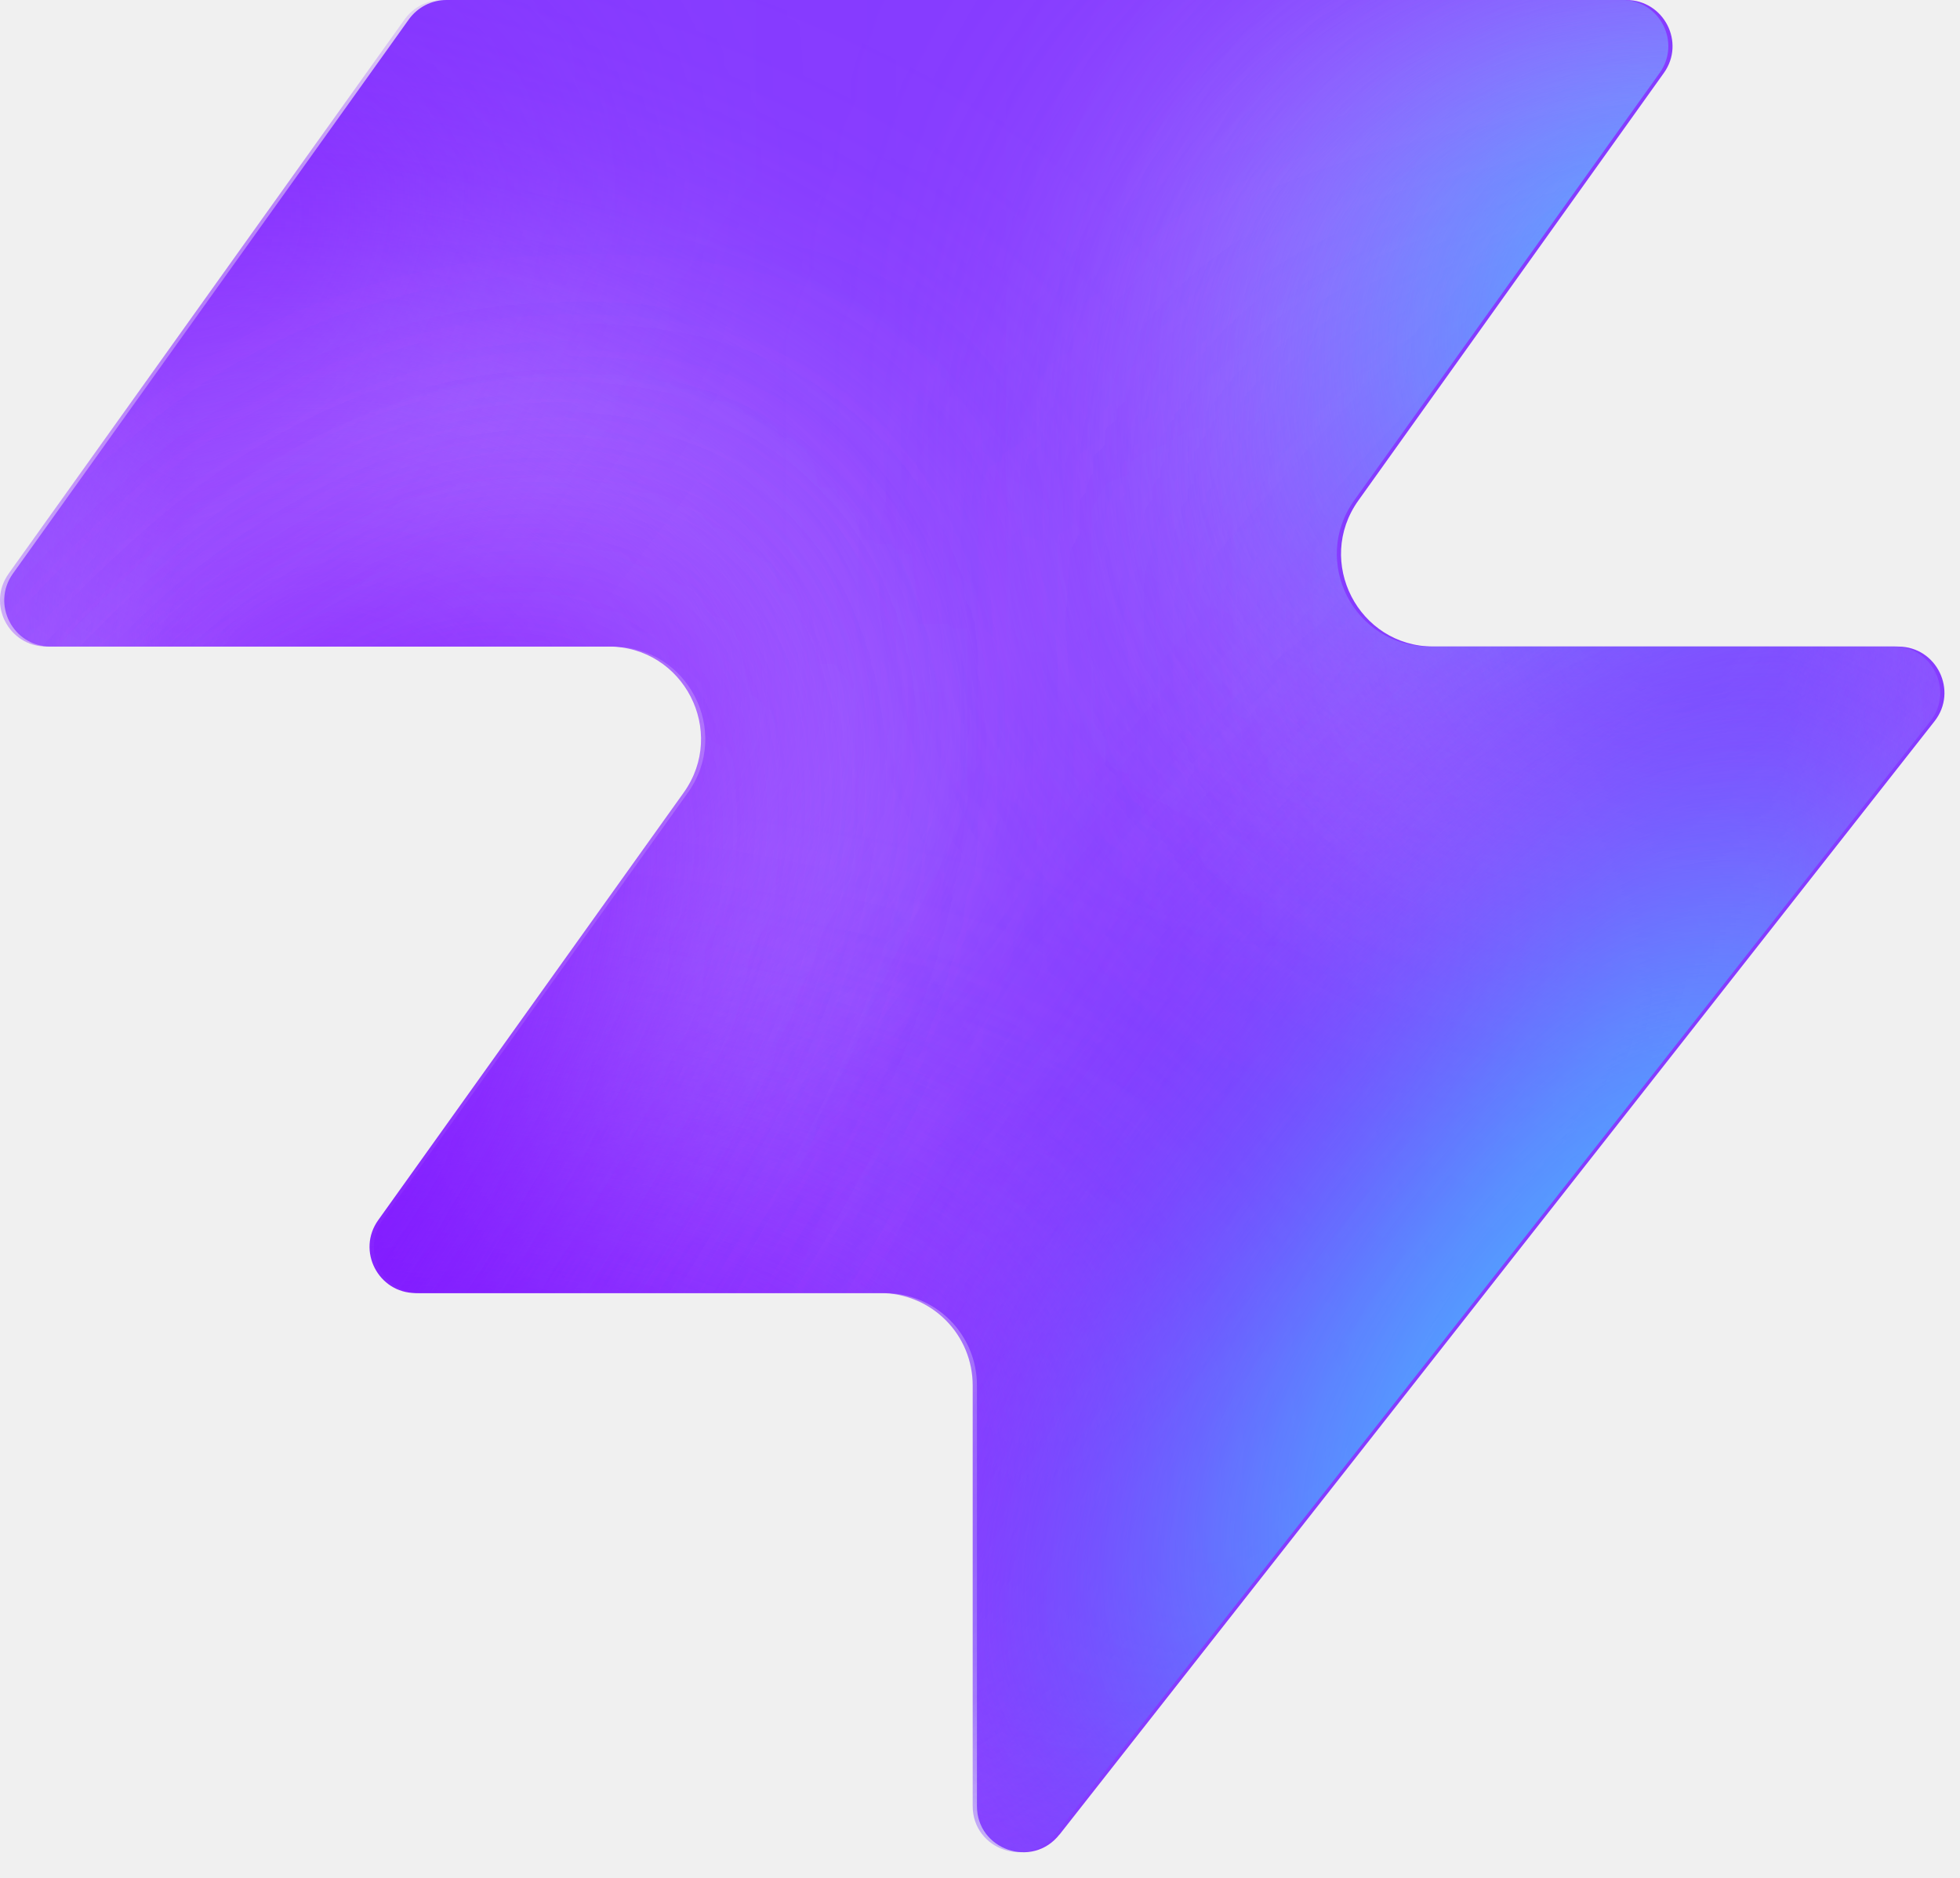
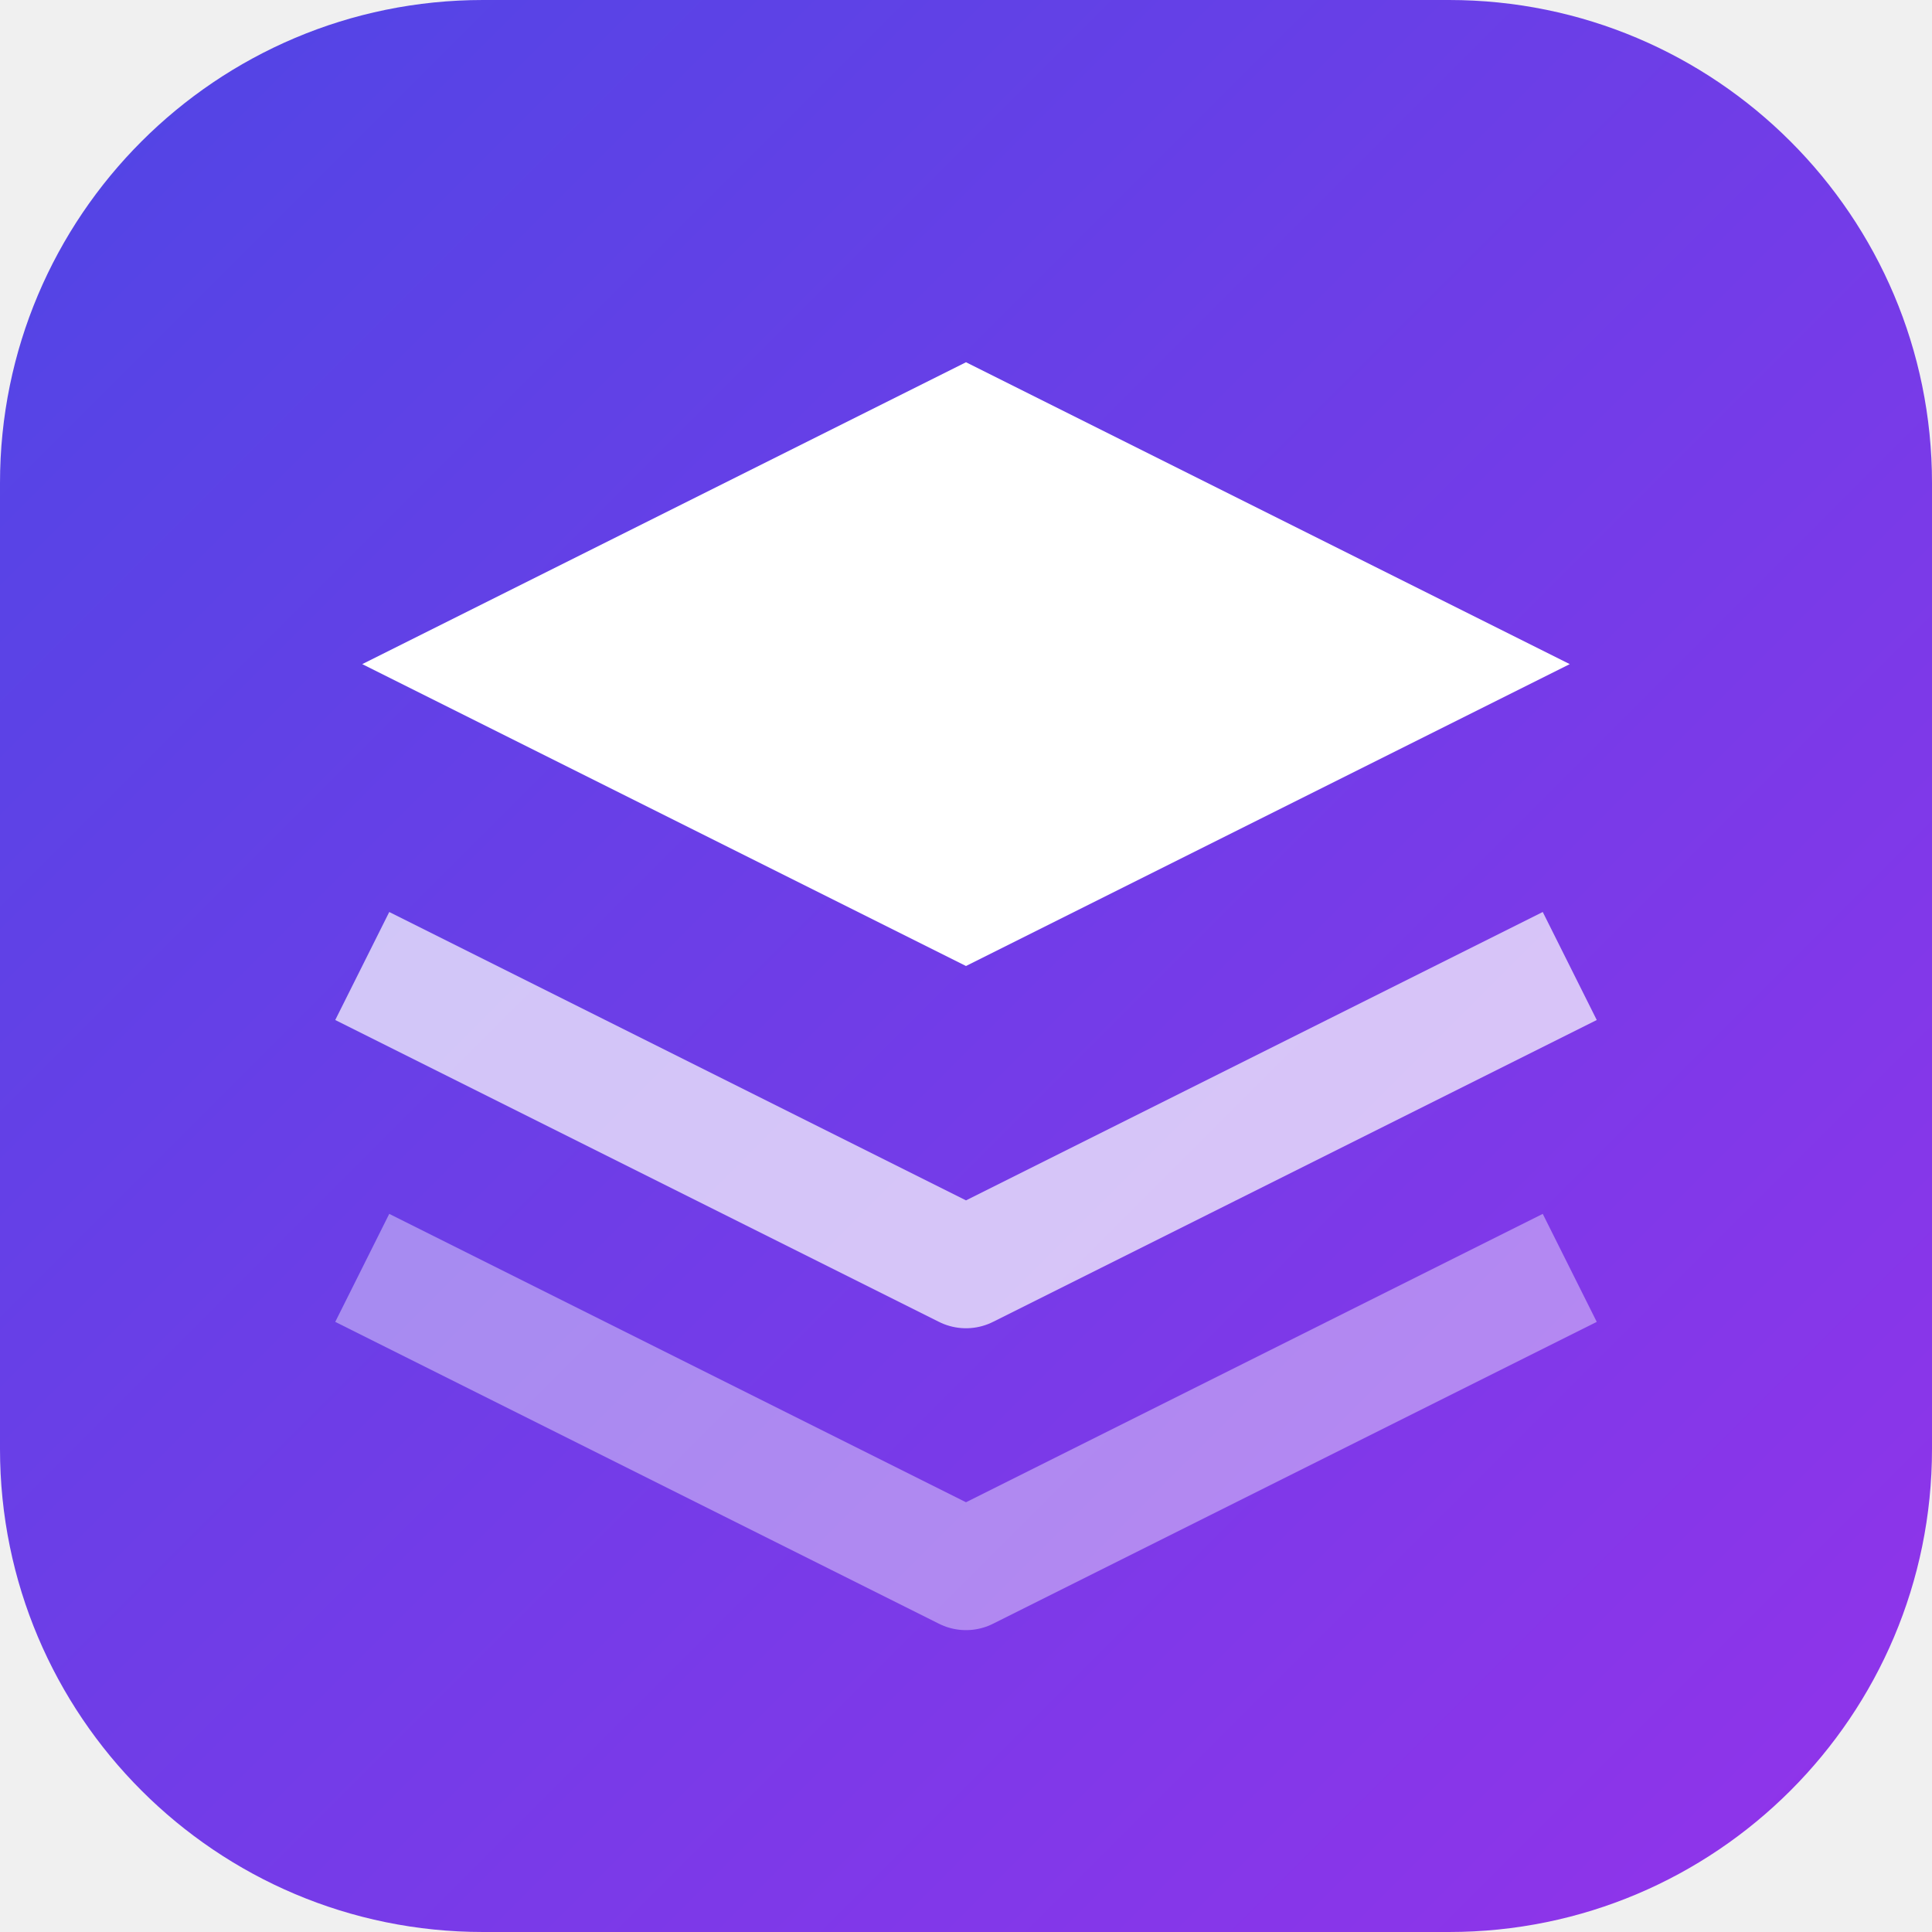
- <svg xmlns="http://www.w3.org/2000/svg" width="48" height="46" fill="none" viewBox="0 0 48 46">
-   <path fill="#863bff" d="M25.946 44.938c-.664.845-2.021.375-2.021-.698V33.937a2.26 2.26 0 0 0-2.262-2.262H10.287c-.92 0-1.456-1.04-.92-1.788l7.48-10.471c1.07-1.497 0-3.578-1.842-3.578H1.237c-.92 0-1.456-1.04-.92-1.788L10.013.474c.214-.297.556-.474.92-.474h28.894c.92 0 1.456 1.04.92 1.788l-7.48 10.471c-1.07 1.498 0 3.579 1.842 3.579h11.377c.943 0 1.473 1.088.89 1.83L25.947 44.94z" style="fill:#863bff;fill:color(display-p3 .525 .23 1);fill-opacity:1" />
-   <mask id="a" width="48" height="46" x="0" y="0" maskUnits="userSpaceOnUse" style="mask-type:alpha">
-     <path fill="#000" d="M25.842 44.938c-.664.844-2.021.375-2.021-.698V33.937a2.26 2.26 0 0 0-2.262-2.262H10.183c-.92 0-1.456-1.04-.92-1.788l7.48-10.471c1.07-1.498 0-3.579-1.842-3.579H1.133c-.92 0-1.456-1.04-.92-1.787L9.91.473c.214-.297.556-.474.92-.474h28.894c.92 0 1.456 1.04.92 1.788l-7.48 10.471c-1.07 1.498 0 3.578 1.842 3.578h11.377c.943 0 1.473 1.088.89 1.832L25.843 44.94z" style="fill:#000;fill-opacity:1" />
-   </mask>
-   <g mask="url(#a)">
-     <g filter="url(#b)">
-       <ellipse cx="5.508" cy="14.704" fill="#ede6ff" rx="5.508" ry="14.704" style="fill:#ede6ff;fill:color(display-p3 .927 .903 1);fill-opacity:1" transform="matrix(.00324 1 1 -.00324 -4.47 31.516)" />
-     </g>
-     <g filter="url(#c)">
-       <ellipse cx="10.399" cy="29.851" fill="#ede6ff" rx="10.399" ry="29.851" style="fill:#ede6ff;fill:color(display-p3 .927 .903 1);fill-opacity:1" transform="matrix(.00324 1 1 -.00324 -39.328 7.883)" />
-     </g>
-     <g filter="url(#d)">
-       <ellipse cx="5.508" cy="30.487" fill="#7e14ff" rx="5.508" ry="30.487" style="fill:#7e14ff;fill:color(display-p3 .492 .077 1);fill-opacity:1" transform="rotate(89.814 -25.913 -14.639)scale(1 -1)" />
-     </g>
-     <g filter="url(#e)">
-       <ellipse cx="5.508" cy="30.599" fill="#7e14ff" rx="5.508" ry="30.599" style="fill:#7e14ff;fill:color(display-p3 .492 .077 1);fill-opacity:1" transform="rotate(89.814 -32.644 -3.334)scale(1 -1)" />
-     </g>
-     <g filter="url(#f)">
-       <ellipse cx="5.508" cy="30.599" fill="#7e14ff" rx="5.508" ry="30.599" style="fill:#7e14ff;fill:color(display-p3 .492 .077 1);fill-opacity:1" transform="matrix(.00324 1 1 -.00324 -34.34 30.47)" />
-     </g>
-     <g filter="url(#g)">
-       <ellipse cx="14.072" cy="22.078" fill="#ede6ff" rx="14.072" ry="22.078" style="fill:#ede6ff;fill:color(display-p3 .927 .903 1);fill-opacity:1" transform="rotate(93.35 24.506 48.493)scale(-1 1)" />
-     </g>
-     <g filter="url(#h)">
-       <ellipse cx="3.47" cy="21.501" fill="#7e14ff" rx="3.47" ry="21.501" style="fill:#7e14ff;fill:color(display-p3 .492 .077 1);fill-opacity:1" transform="rotate(89.009 28.708 47.59)scale(-1 1)" />
-     </g>
-     <g filter="url(#i)">
-       <ellipse cx="3.47" cy="21.501" fill="#7e14ff" rx="3.47" ry="21.501" style="fill:#7e14ff;fill:color(display-p3 .492 .077 1);fill-opacity:1" transform="rotate(89.009 28.708 47.59)scale(-1 1)" />
-     </g>
-     <g filter="url(#j)">
-       <ellipse cx=".387" cy="8.972" fill="#7e14ff" rx="4.407" ry="29.108" style="fill:#7e14ff;fill:color(display-p3 .492 .077 1);fill-opacity:1" transform="rotate(39.51 .387 8.972)" />
-     </g>
-     <g filter="url(#k)">
-       <ellipse cx="47.523" cy="-6.092" fill="#7e14ff" rx="4.407" ry="29.108" style="fill:#7e14ff;fill:color(display-p3 .492 .077 1);fill-opacity:1" transform="rotate(37.892 47.523 -6.092)" />
-     </g>
-     <g filter="url(#l)">
-       <ellipse cx="41.412" cy="6.333" fill="#47bfff" rx="5.971" ry="9.665" style="fill:#47bfff;fill:color(display-p3 .28 .748 1);fill-opacity:1" transform="rotate(37.892 41.412 6.333)" />
-     </g>
-     <g filter="url(#m)">
-       <ellipse cx="-1.879" cy="38.332" fill="#7e14ff" rx="4.407" ry="29.108" style="fill:#7e14ff;fill:color(display-p3 .492 .077 1);fill-opacity:1" transform="rotate(37.892 -1.88 38.332)" />
-     </g>
-     <g filter="url(#n)">
-       <ellipse cx="-1.879" cy="38.332" fill="#7e14ff" rx="4.407" ry="29.108" style="fill:#7e14ff;fill:color(display-p3 .492 .077 1);fill-opacity:1" transform="rotate(37.892 -1.88 38.332)" />
-     </g>
-     <g filter="url(#o)">
-       <ellipse cx="35.651" cy="29.907" fill="#7e14ff" rx="4.407" ry="29.108" style="fill:#7e14ff;fill:color(display-p3 .492 .077 1);fill-opacity:1" transform="rotate(37.892 35.651 29.907)" />
-     </g>
-     <g filter="url(#p)">
-       <ellipse cx="38.418" cy="32.4" fill="#47bfff" rx="5.971" ry="15.297" style="fill:#47bfff;fill:color(display-p3 .28 .748 1);fill-opacity:1" transform="rotate(37.892 38.418 32.4)" />
-     </g>
-   </g>
+ <svg xmlns="http://www.w3.org/2000/svg" viewBox="0 0 32 32" width="32" height="32">
  <defs>
-     <filter id="b" width="60.045" height="41.654" x="-19.77" y="16.149" color-interpolation-filters="sRGB" filterUnits="userSpaceOnUse">
-       <feFlood flood-opacity="0" result="BackgroundImageFix" />
-       <feBlend in="SourceGraphic" in2="BackgroundImageFix" result="shape" />
-       <feGaussianBlur result="effect1_foregroundBlur_2002_17158" stdDeviation="7.659" />
-     </filter>
-     <filter id="c" width="90.34" height="51.437" x="-54.613" y="-7.533" color-interpolation-filters="sRGB" filterUnits="userSpaceOnUse">
-       <feFlood flood-opacity="0" result="BackgroundImageFix" />
-       <feBlend in="SourceGraphic" in2="BackgroundImageFix" result="shape" />
-       <feGaussianBlur result="effect1_foregroundBlur_2002_17158" stdDeviation="7.659" />
-     </filter>
-     <filter id="d" width="79.355" height="29.4" x="-49.64" y="2.03" color-interpolation-filters="sRGB" filterUnits="userSpaceOnUse">
-       <feFlood flood-opacity="0" result="BackgroundImageFix" />
-       <feBlend in="SourceGraphic" in2="BackgroundImageFix" result="shape" />
-       <feGaussianBlur result="effect1_foregroundBlur_2002_17158" stdDeviation="4.596" />
-     </filter>
-     <filter id="e" width="79.579" height="29.4" x="-45.045" y="20.029" color-interpolation-filters="sRGB" filterUnits="userSpaceOnUse">
-       <feFlood flood-opacity="0" result="BackgroundImageFix" />
-       <feBlend in="SourceGraphic" in2="BackgroundImageFix" result="shape" />
-       <feGaussianBlur result="effect1_foregroundBlur_2002_17158" stdDeviation="4.596" />
-     </filter>
-     <filter id="f" width="79.579" height="29.4" x="-43.513" y="21.178" color-interpolation-filters="sRGB" filterUnits="userSpaceOnUse">
-       <feFlood flood-opacity="0" result="BackgroundImageFix" />
-       <feBlend in="SourceGraphic" in2="BackgroundImageFix" result="shape" />
-       <feGaussianBlur result="effect1_foregroundBlur_2002_17158" stdDeviation="4.596" />
-     </filter>
-     <filter id="g" width="74.749" height="58.852" x="15.756" y="-17.901" color-interpolation-filters="sRGB" filterUnits="userSpaceOnUse">
-       <feFlood flood-opacity="0" result="BackgroundImageFix" />
-       <feBlend in="SourceGraphic" in2="BackgroundImageFix" result="shape" />
-       <feGaussianBlur result="effect1_foregroundBlur_2002_17158" stdDeviation="7.659" />
-     </filter>
-     <filter id="h" width="61.377" height="25.362" x="23.548" y="2.284" color-interpolation-filters="sRGB" filterUnits="userSpaceOnUse">
-       <feFlood flood-opacity="0" result="BackgroundImageFix" />
-       <feBlend in="SourceGraphic" in2="BackgroundImageFix" result="shape" />
-       <feGaussianBlur result="effect1_foregroundBlur_2002_17158" stdDeviation="4.596" />
-     </filter>
-     <filter id="i" width="61.377" height="25.362" x="23.548" y="2.284" color-interpolation-filters="sRGB" filterUnits="userSpaceOnUse">
-       <feFlood flood-opacity="0" result="BackgroundImageFix" />
-       <feBlend in="SourceGraphic" in2="BackgroundImageFix" result="shape" />
-       <feGaussianBlur result="effect1_foregroundBlur_2002_17158" stdDeviation="4.596" />
-     </filter>
-     <filter id="j" width="56.045" height="63.649" x="-27.636" y="-22.853" color-interpolation-filters="sRGB" filterUnits="userSpaceOnUse">
-       <feFlood flood-opacity="0" result="BackgroundImageFix" />
-       <feBlend in="SourceGraphic" in2="BackgroundImageFix" result="shape" />
-       <feGaussianBlur result="effect1_foregroundBlur_2002_17158" stdDeviation="4.596" />
-     </filter>
-     <filter id="k" width="54.814" height="64.646" x="20.116" y="-38.415" color-interpolation-filters="sRGB" filterUnits="userSpaceOnUse">
-       <feFlood flood-opacity="0" result="BackgroundImageFix" />
-       <feBlend in="SourceGraphic" in2="BackgroundImageFix" result="shape" />
-       <feGaussianBlur result="effect1_foregroundBlur_2002_17158" stdDeviation="4.596" />
-     </filter>
-     <filter id="l" width="33.541" height="35.313" x="24.641" y="-11.323" color-interpolation-filters="sRGB" filterUnits="userSpaceOnUse">
-       <feFlood flood-opacity="0" result="BackgroundImageFix" />
-       <feBlend in="SourceGraphic" in2="BackgroundImageFix" result="shape" />
-       <feGaussianBlur result="effect1_foregroundBlur_2002_17158" stdDeviation="4.596" />
-     </filter>
-     <filter id="m" width="54.814" height="64.646" x="-29.286" y="6.009" color-interpolation-filters="sRGB" filterUnits="userSpaceOnUse">
-       <feFlood flood-opacity="0" result="BackgroundImageFix" />
-       <feBlend in="SourceGraphic" in2="BackgroundImageFix" result="shape" />
-       <feGaussianBlur result="effect1_foregroundBlur_2002_17158" stdDeviation="4.596" />
-     </filter>
-     <filter id="n" width="54.814" height="64.646" x="-29.286" y="6.009" color-interpolation-filters="sRGB" filterUnits="userSpaceOnUse">
-       <feFlood flood-opacity="0" result="BackgroundImageFix" />
-       <feBlend in="SourceGraphic" in2="BackgroundImageFix" result="shape" />
-       <feGaussianBlur result="effect1_foregroundBlur_2002_17158" stdDeviation="4.596" />
-     </filter>
-     <filter id="o" width="54.814" height="64.646" x="8.244" y="-2.416" color-interpolation-filters="sRGB" filterUnits="userSpaceOnUse">
-       <feFlood flood-opacity="0" result="BackgroundImageFix" />
-       <feBlend in="SourceGraphic" in2="BackgroundImageFix" result="shape" />
-       <feGaussianBlur result="effect1_foregroundBlur_2002_17158" stdDeviation="4.596" />
-     </filter>
-     <filter id="p" width="39.409" height="43.623" x="18.713" y="10.588" color-interpolation-filters="sRGB" filterUnits="userSpaceOnUse">
-       <feFlood flood-opacity="0" result="BackgroundImageFix" />
-       <feBlend in="SourceGraphic" in2="BackgroundImageFix" result="shape" />
-       <feGaussianBlur result="effect1_foregroundBlur_2002_17158" stdDeviation="4.596" />
-     </filter>
+     <linearGradient id="g" x1="0" y1="0" x2="1" y2="1">
+       <stop offset="0" stop-color="#4f46e5" />
+       <stop offset="1" stop-color="#9333ea" />
+     </linearGradient>
  </defs>
+   <rect width="32" height="32" rx="8" fill="url(#g)" />
+   <path d="M16 6 6 11l10 5 10-5-10-5Z" fill="#fff" />
+   <path d="M6 16l10 5 10-5" stroke="#fff" stroke-width="2" stroke-linejoin="round" fill="none" opacity="0.7" />
+   <path d="M6 21l10 5 10-5" stroke="#fff" stroke-width="2" stroke-linejoin="round" fill="none" opacity="0.4" />
</svg>
